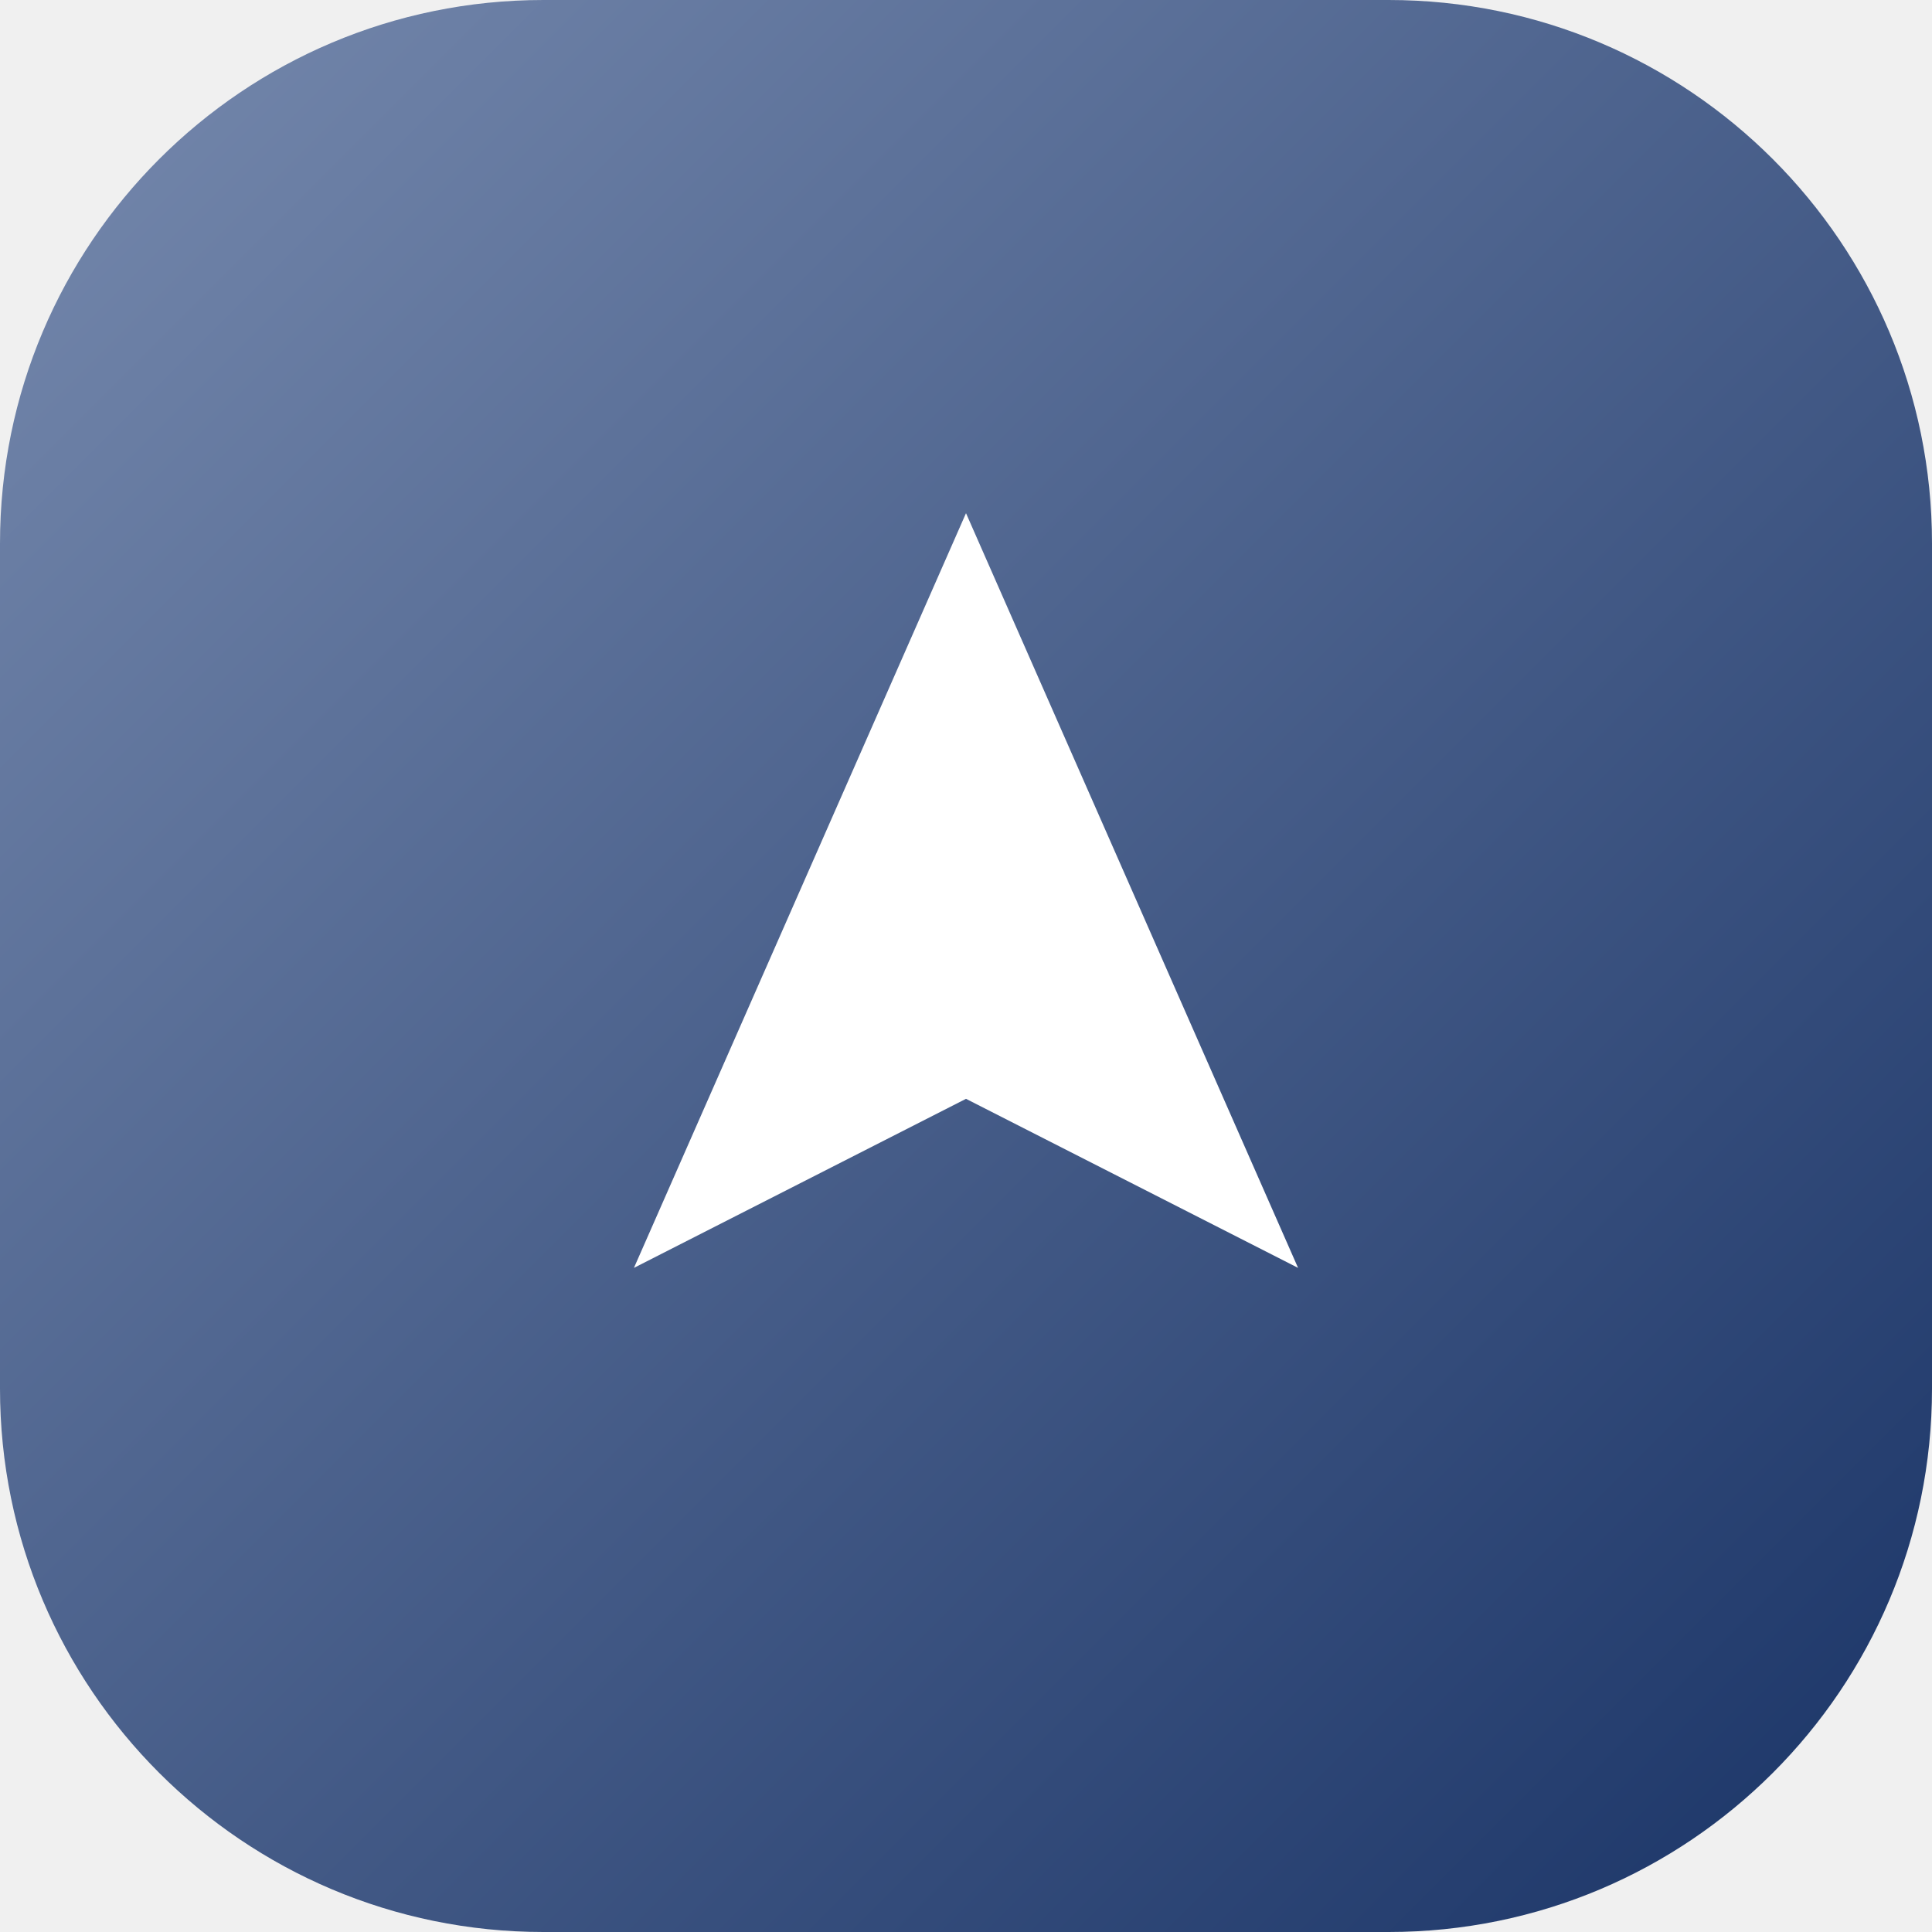
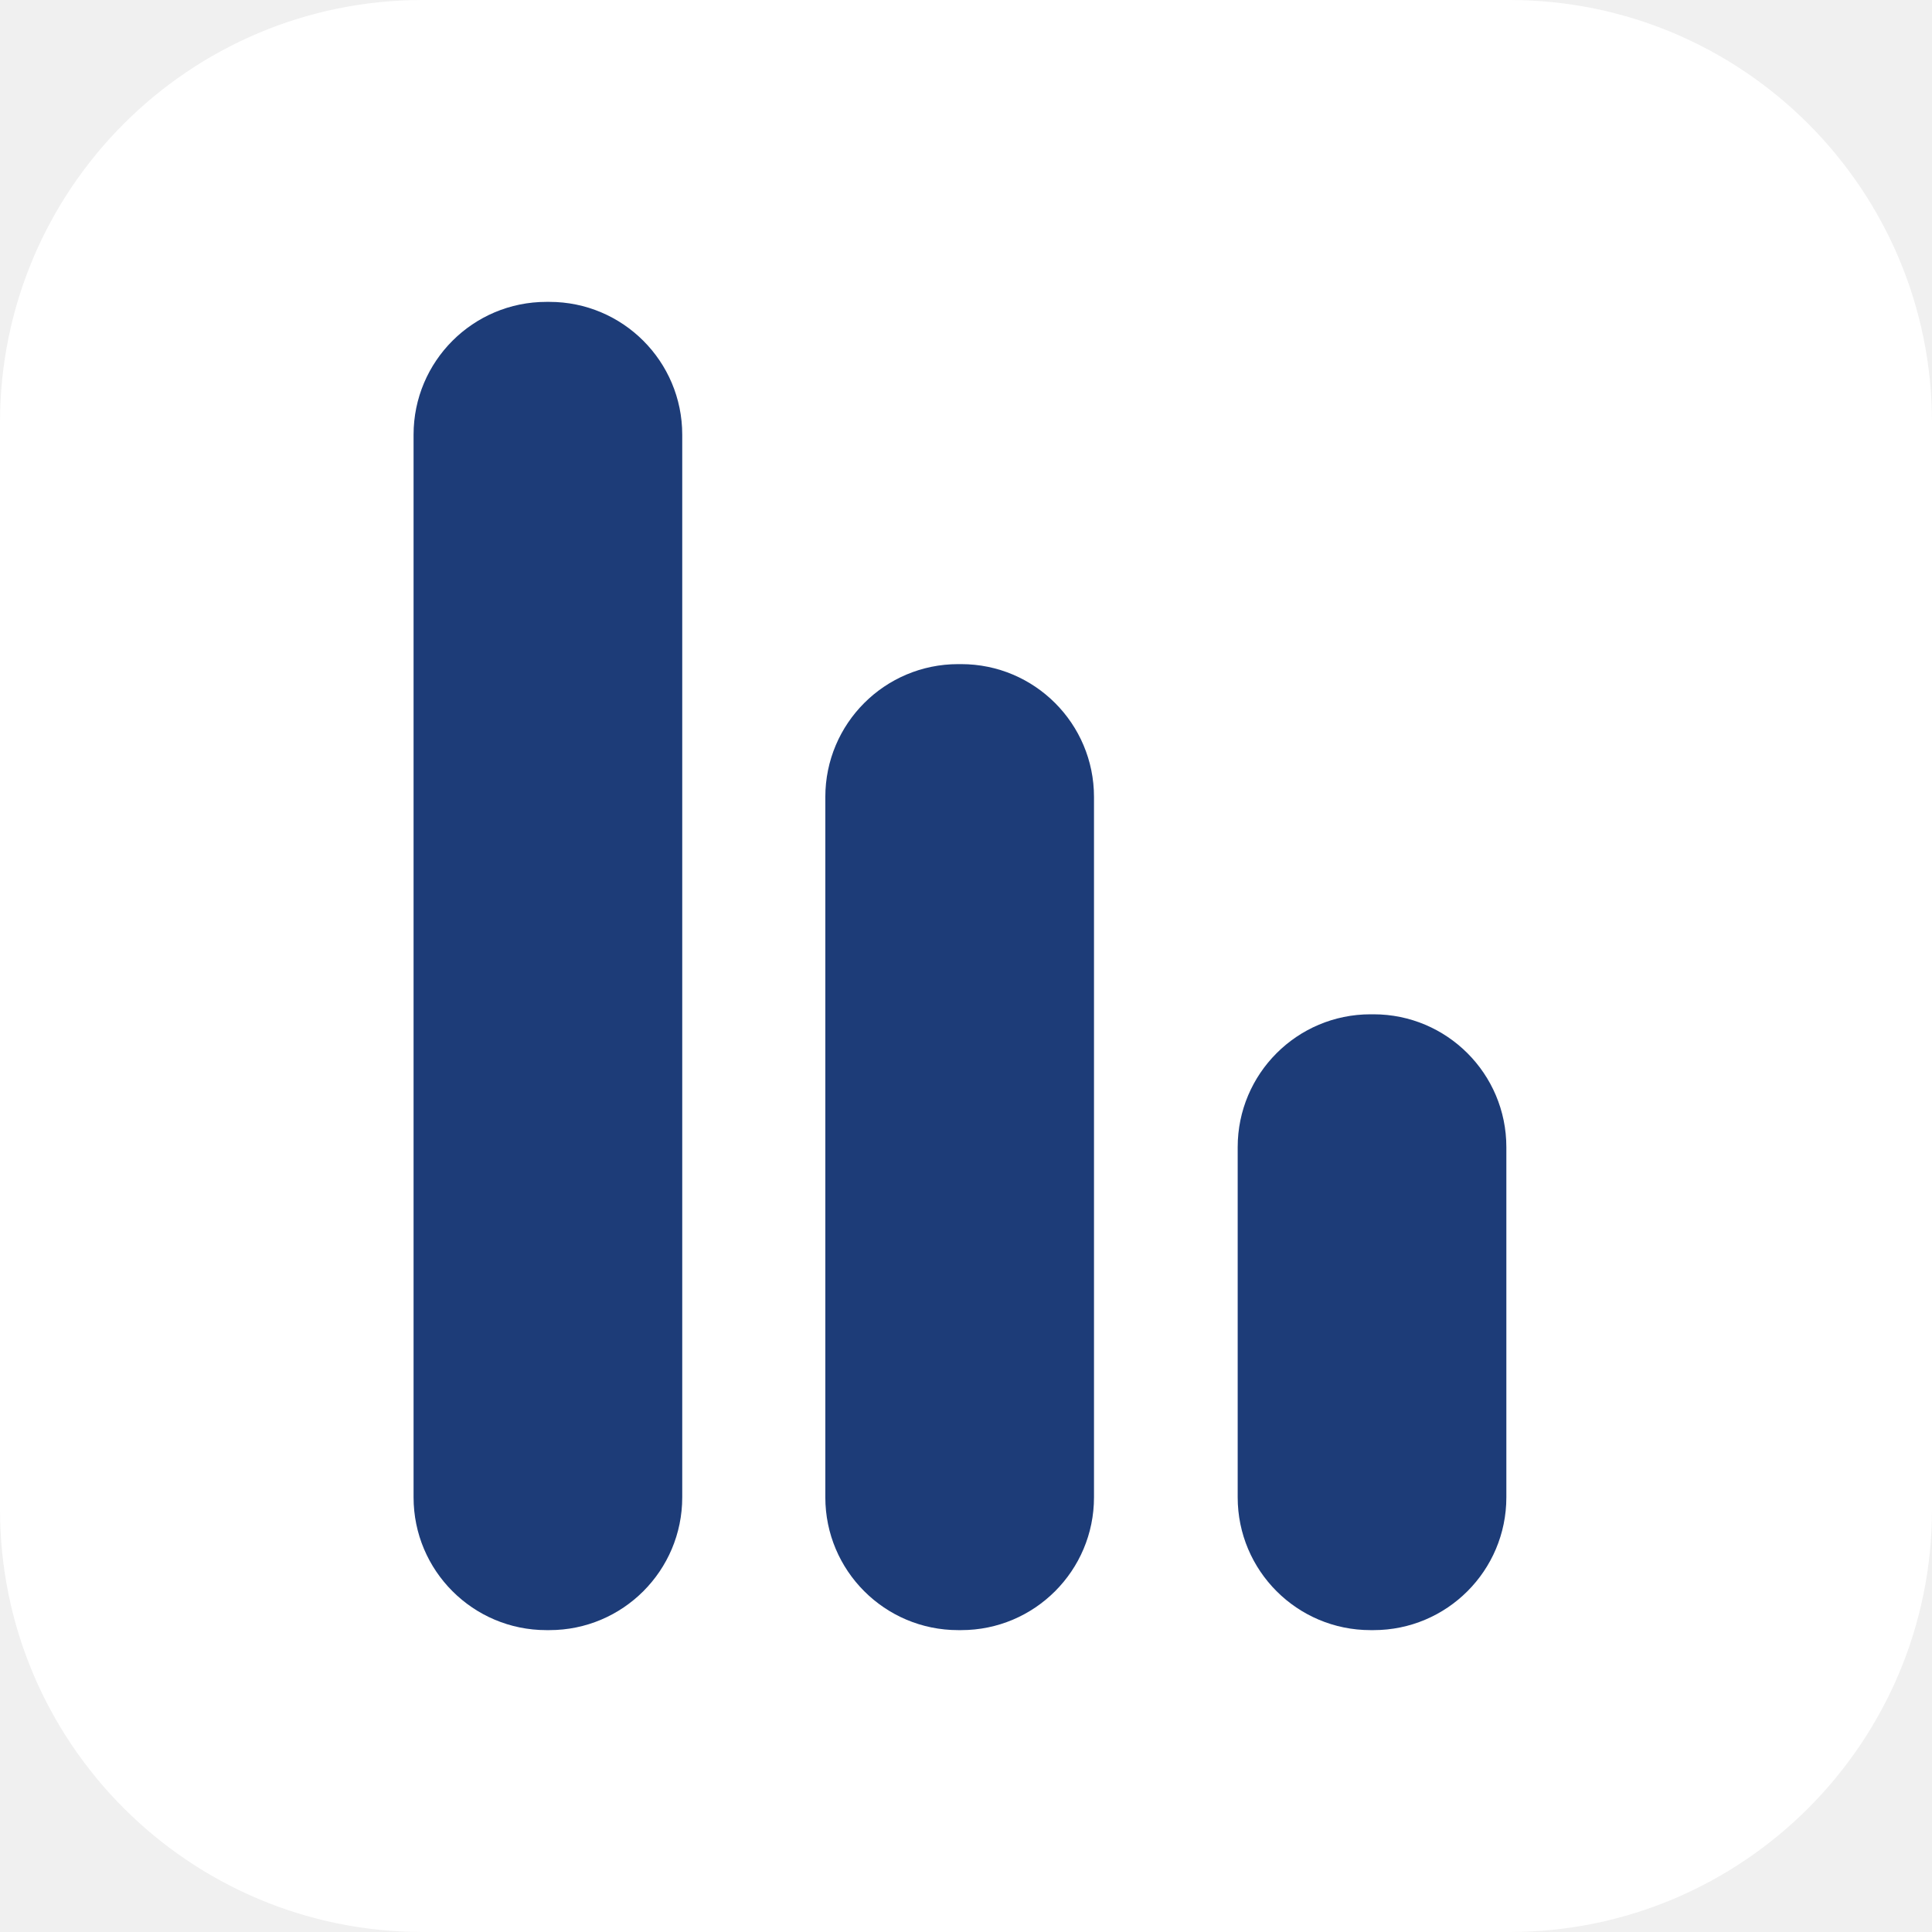
<svg xmlns="http://www.w3.org/2000/svg" viewBox="0 0 32 32">
-   <defs>
-     <linearGradient id="g" x1="0" y1="0" x2="1" y2="1">
-       <stop offset="0" stop-color="#778aae" />
-       <stop offset="1" stop-color="#193366" />
-     </linearGradient>
-   </defs>
-   <rect width="32" height="32" rx="9" fill="url(#g)" />
-   <path d="M10.5 21 16 8.5 21.5 21 16 18.2Z" fill="#fff" />
+   <rect width="32" height="32" rx="7" fill="#fff" />
+   <rect x="6.85" y="5" width="4.45" height="22" rx="2.2" fill="#1D3C78" />
+   <rect x="13.67" y="11" width="4.45" height="16" rx="2.2" fill="#1D3C78" />
+   <rect x="20.5" y="16.8" width="4.45" height="10.2" rx="2.2" fill="#1D3C78" />
</svg>
